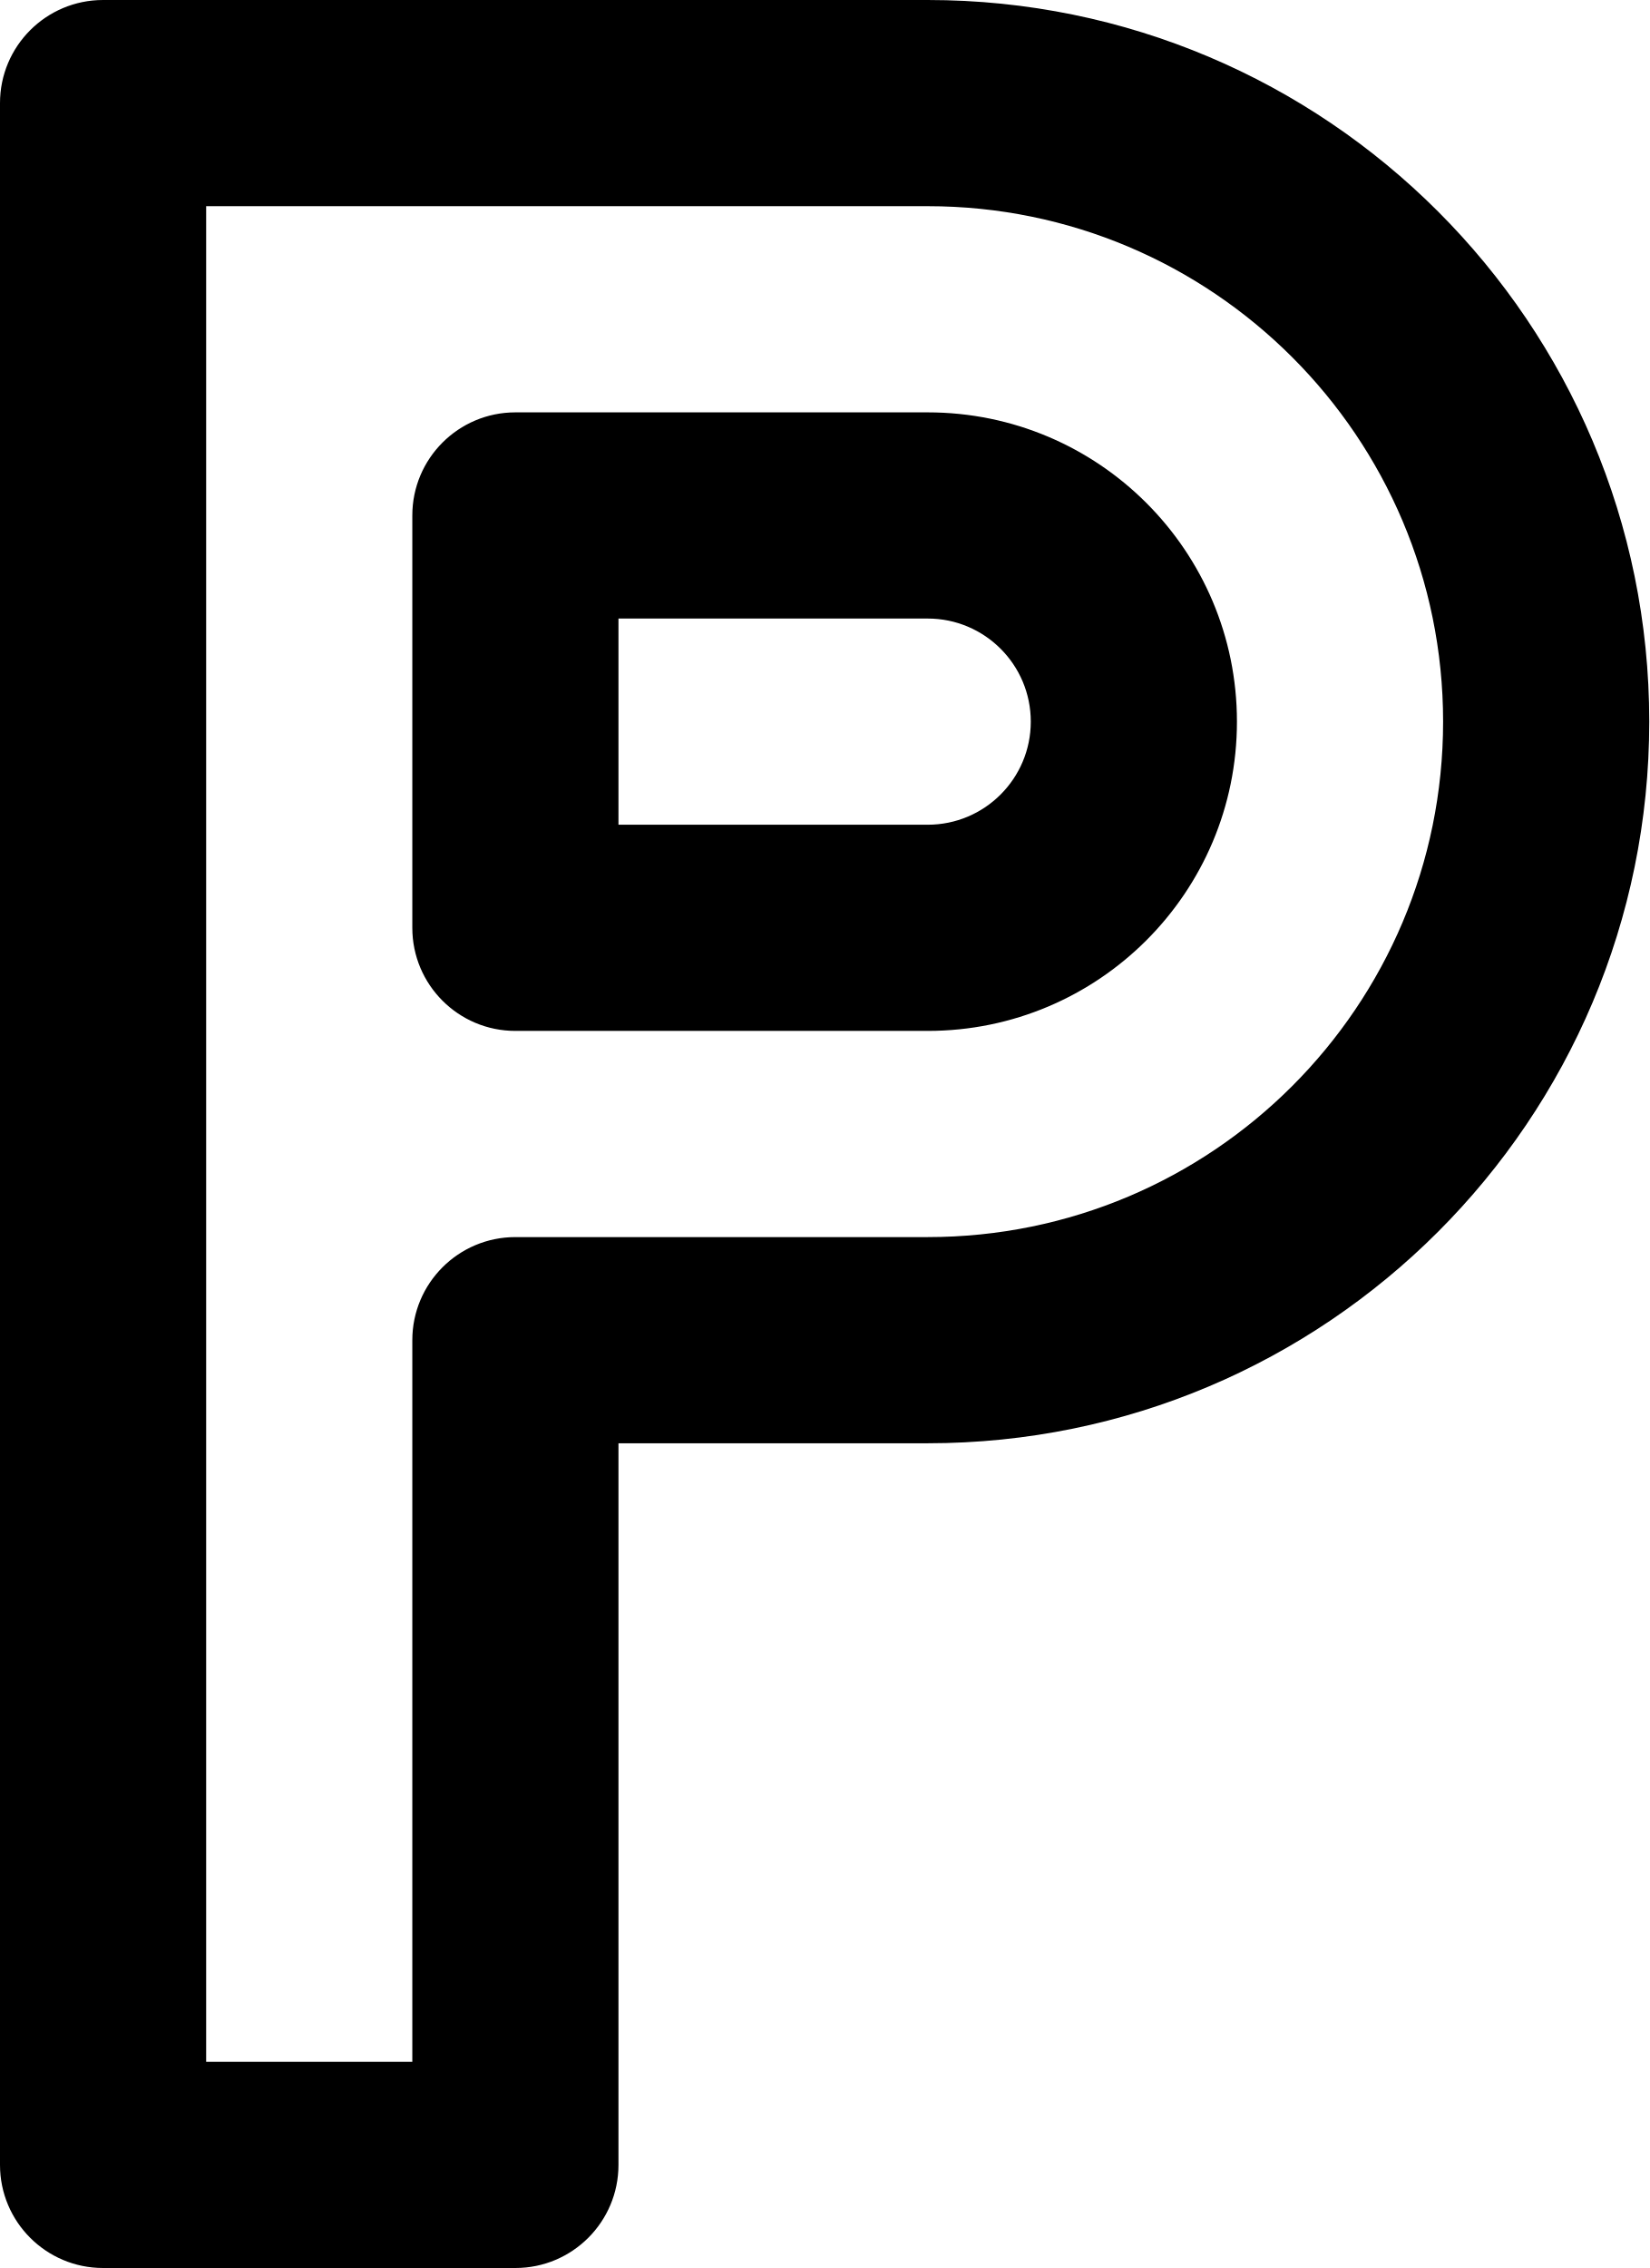
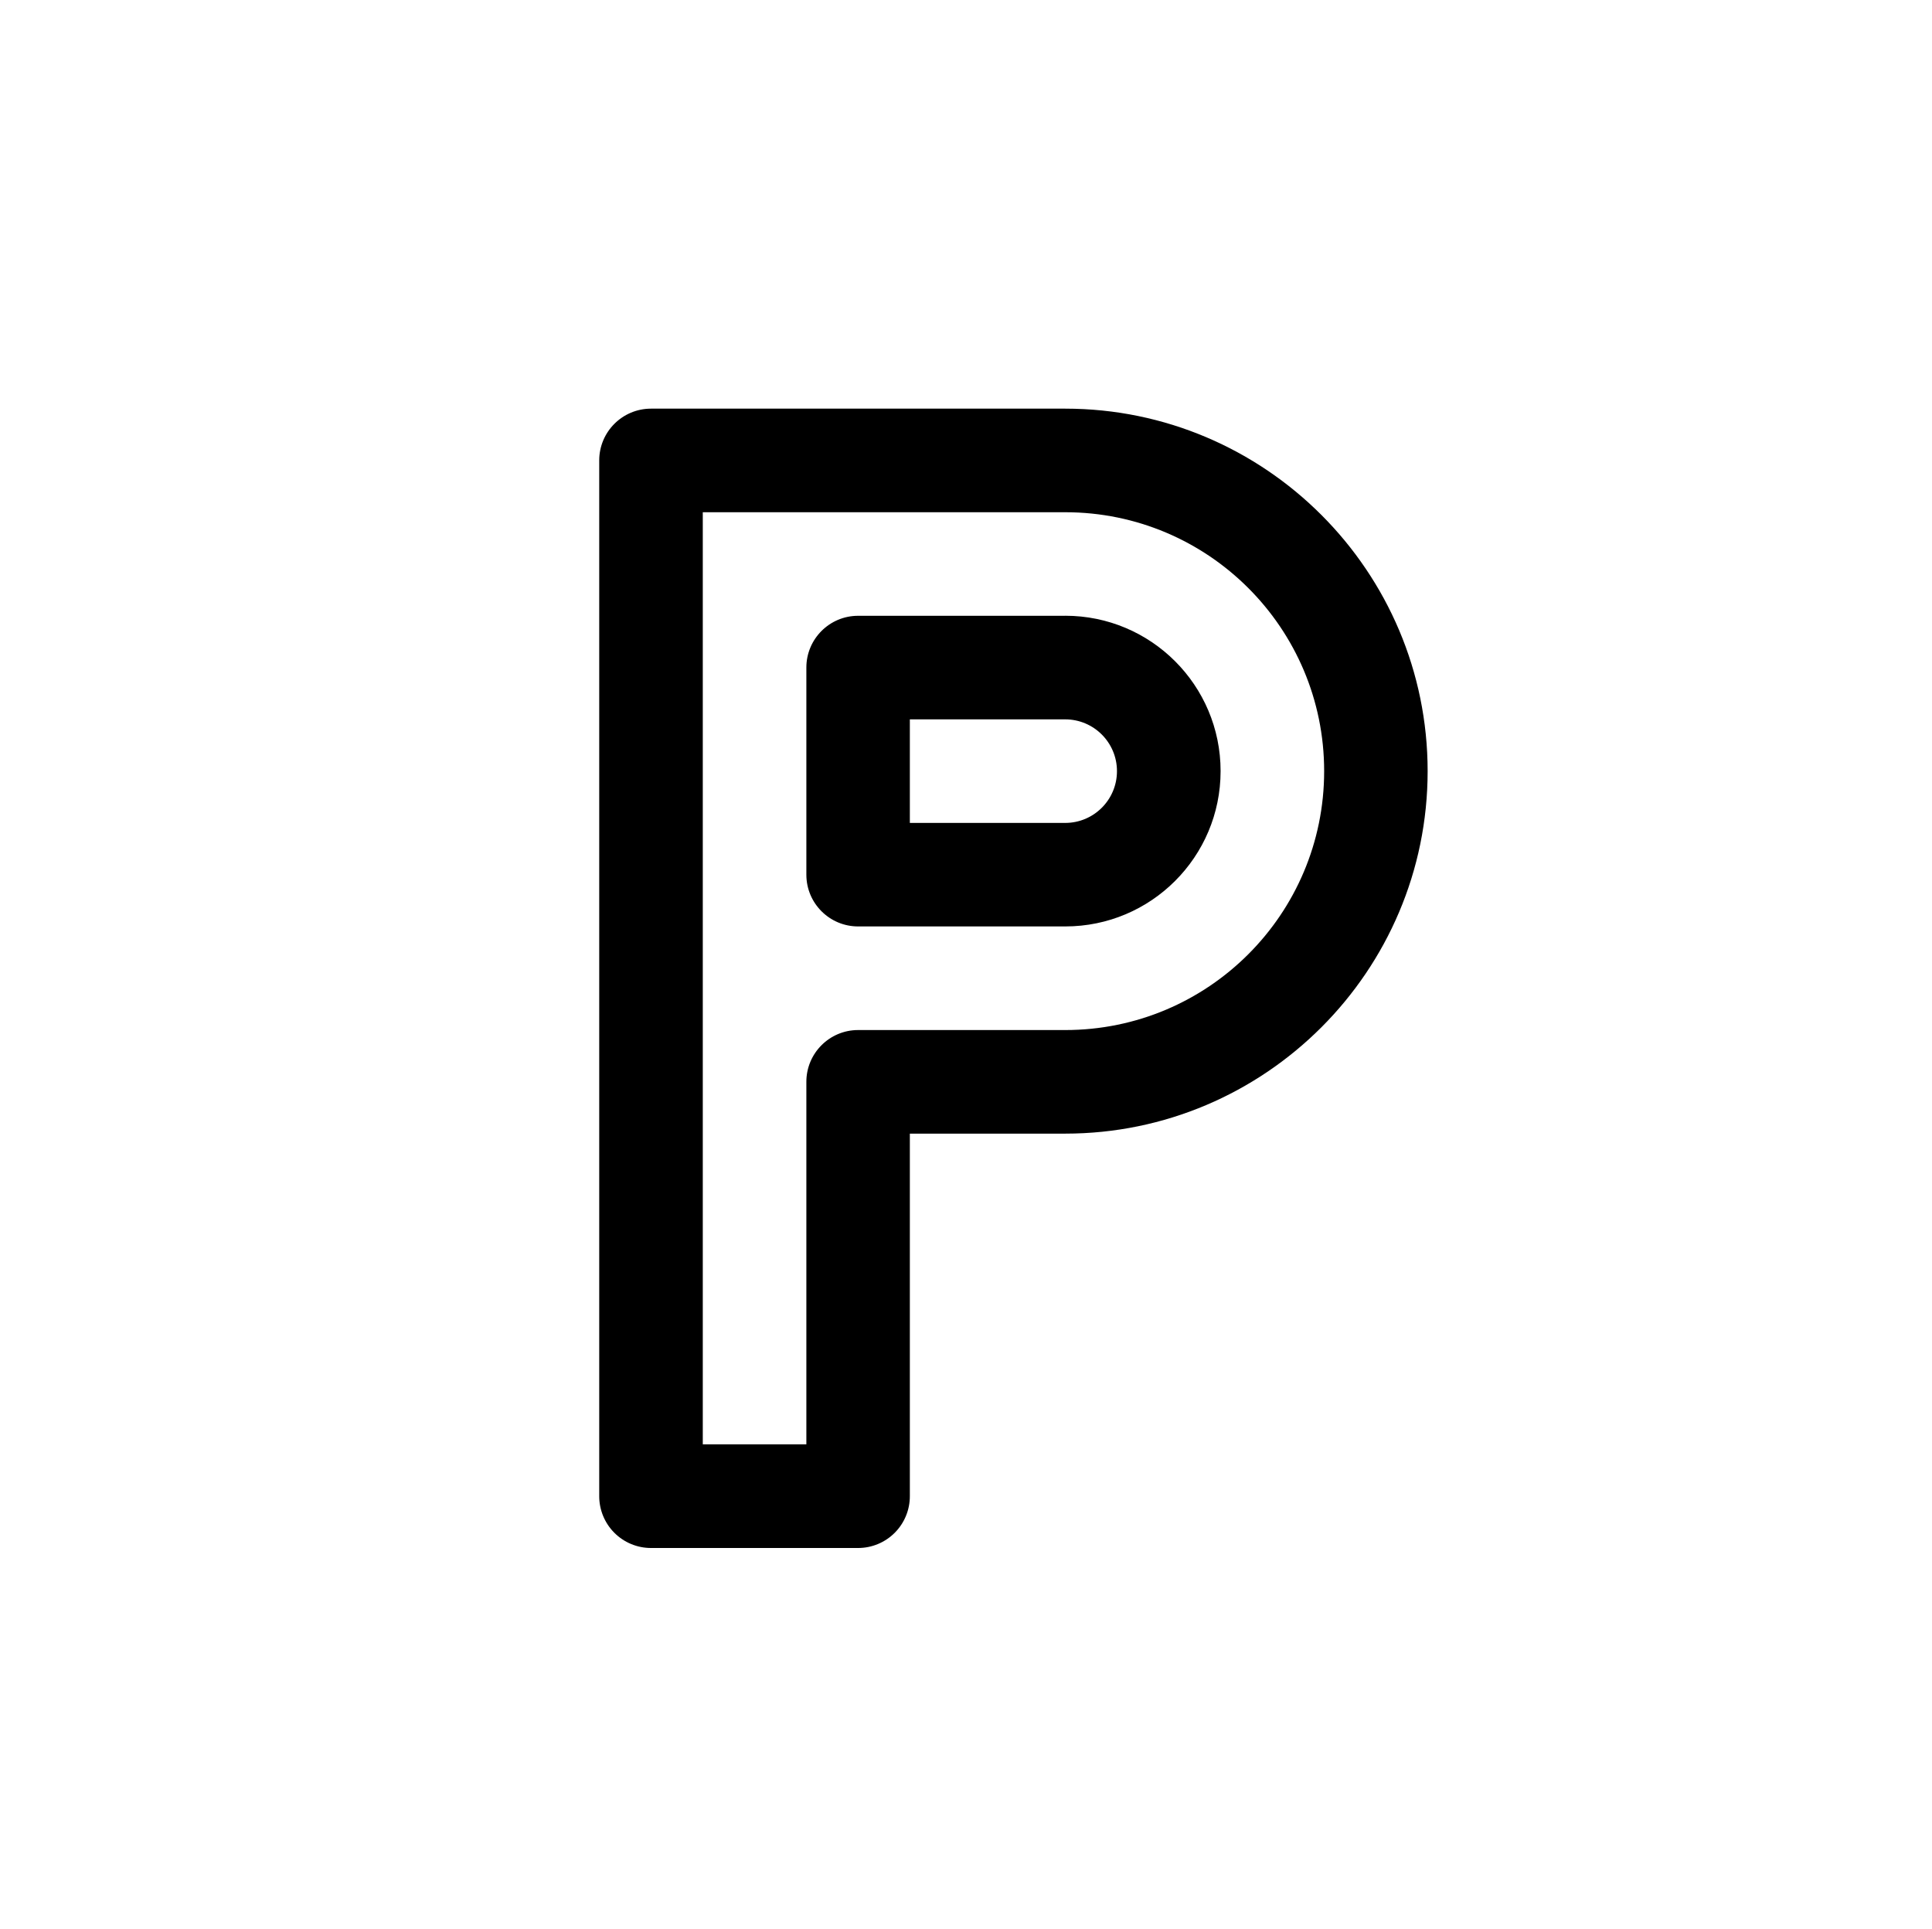
- <svg xmlns="http://www.w3.org/2000/svg" viewBox="0 0 240 330">
-   <g data-name="plan-parking 2">
-     <path d="M135 0H15A15 15 0 0 0 0 15v300a15 15 0 0 0 15 15h60a15 15 0 0 0 15-15V210h45a105 105 0 0 0 0-210zm0 180H75a15 15 0 0 0-15 15v105H30V30h105a75 75 0 0 1 0 150z" />
-     <path d="M135 60H75a15 15 0 0 0-15 15v60a15 15 0 0 0 15 15h60a45 45 0 0 0 0-90zm0 60H90V90h45a15 15 0 0 1 0 30z" />
-   </g>
+ <svg xmlns="http://www.w3.org/2000/svg" data-name="plan-parking 1" viewBox="0 0 817.52 816">
+   <path d="M450.76 172.91H275.47a21.91 21.91 0 0 0-21.91 21.92V633a21.91 21.91 0 0 0 21.91 22h87.65A21.91 21.91 0 0 0 385 633V479.67h65.73c84.57 0 153.37-68.81 153.37-153.38s-68.77-153.38-153.34-153.38zm0 262.93h-87.64a21.9 21.9 0 0 0-21.91 21.91v153.38h-43.83V216.74h153.38a109.55 109.55 0 0 1 0 219.1z" />
+   <path d="M450.76 260.56h-87.64a21.9 21.9 0 0 0-21.91 21.91v87.64A21.9 21.9 0 0 0 363.12 392h87.64a65.73 65.73 0 1 0 0-131.46zm0 87.64H385v-43.82h65.73a21.91 21.91 0 1 1 0 43.82z" />
</svg>
